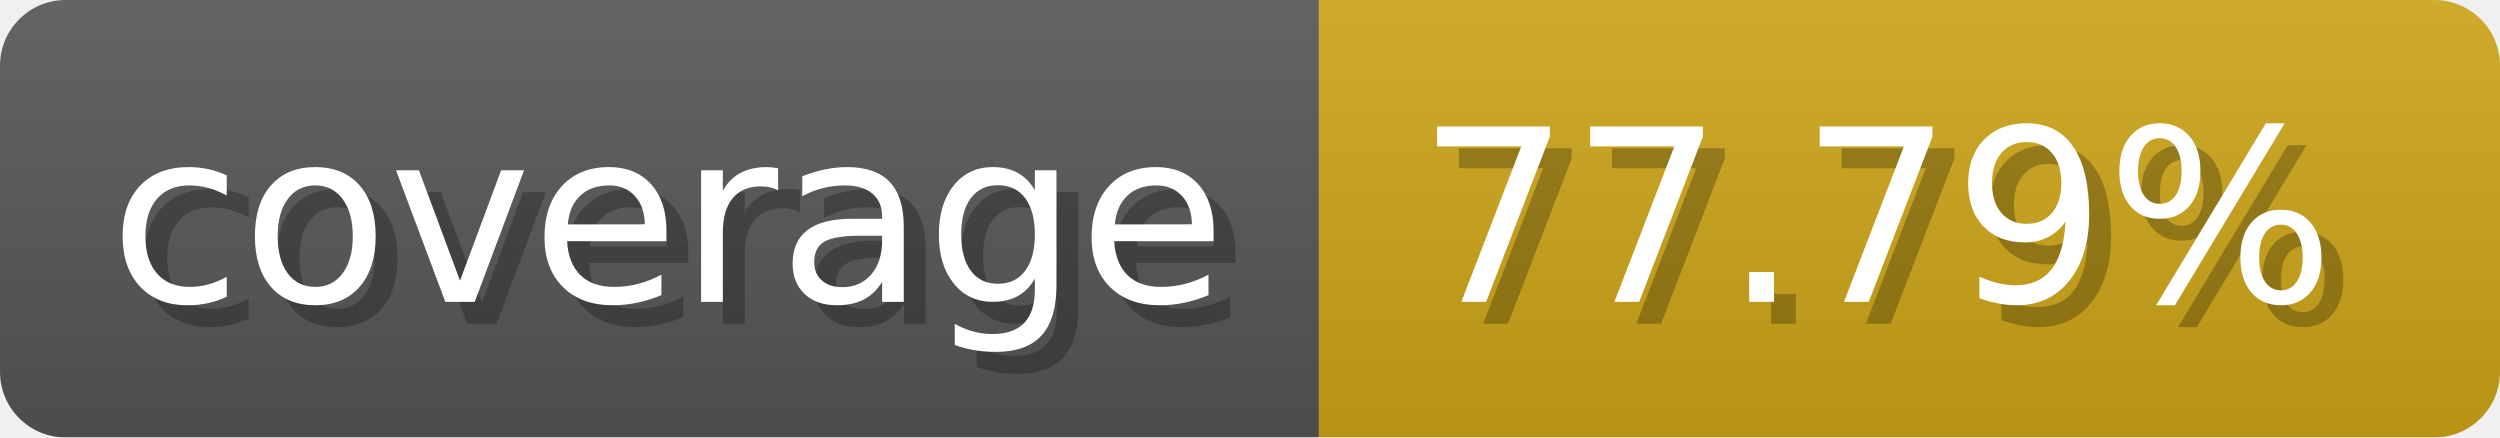
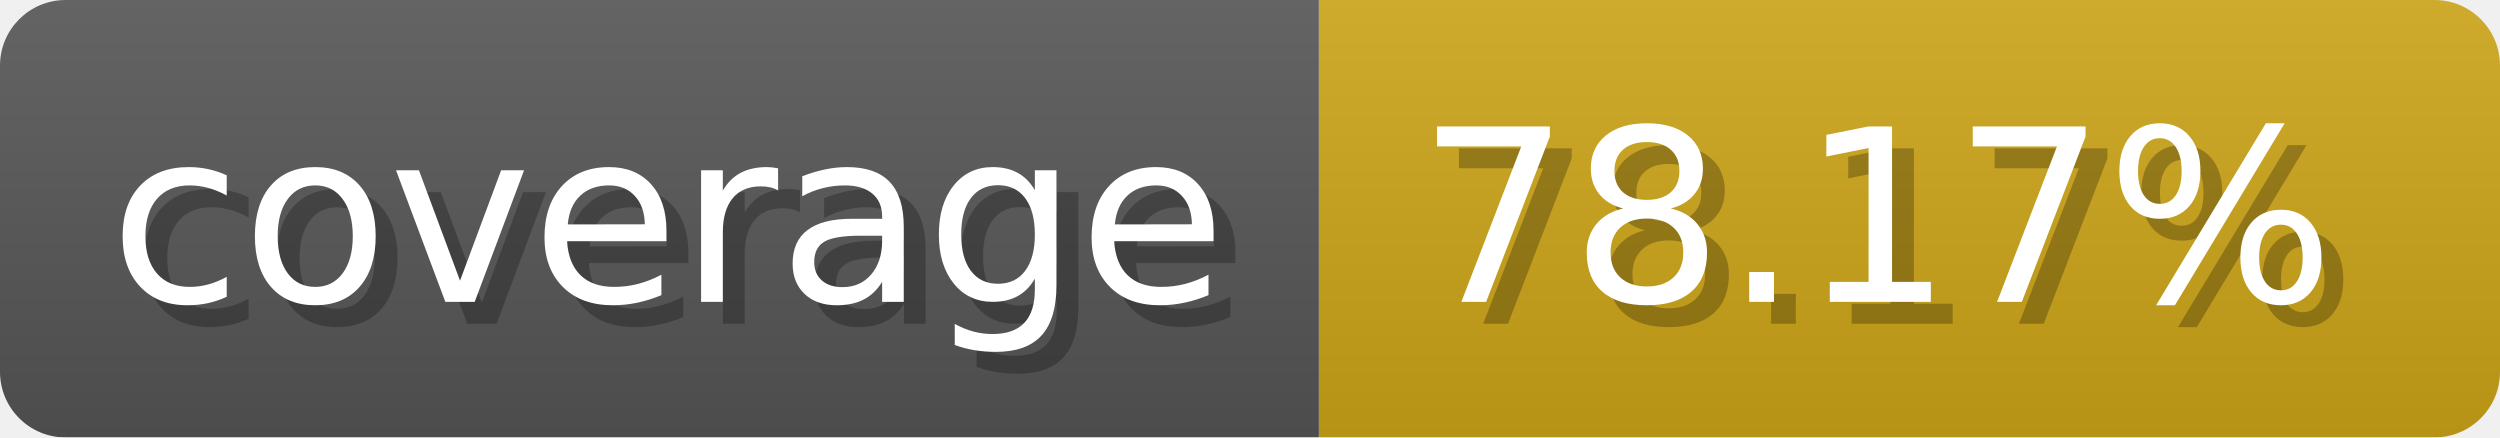
- <svg xmlns="http://www.w3.org/2000/svg" width="114.3" height="20" viewBox="0 0 1143 200" role="img" aria-label="coverage: 77.79%">
+ <svg xmlns="http://www.w3.org/2000/svg" width="114.3" height="20" viewBox="0 0 1143 200" role="img" aria-label="coverage: 78.17%">
  <linearGradient id="a" x2="0" y2="100%">
    <stop offset="0" stop-opacity=".1" stop-color="#EEE" />
    <stop offset="1" stop-opacity=".1" />
  </linearGradient>
  <mask id="m">
    <rect width="1143" height="200" rx="30" fill="#FFF" />
  </mask>
  <g mask="url(#m)">
    <rect width="603" height="200" fill="#555" />
    <rect width="540" height="200" fill="#cba317" x="603" />
    <rect width="1143" height="200" fill="url(#a)" />
  </g>
  <g aria-hidden="true" fill="#fff" text-anchor="start" font-family="Verdana,DejaVu Sans,sans-serif" font-size="110">
    <text x="60" y="148" textLength="503" fill="#000" opacity="0.25">coverage</text>
    <text x="50" y="138" textLength="503">coverage</text>
-     <text x="658" y="148" textLength="440" fill="#000" opacity="0.25">77.79%</text>
-     <text x="648" y="138" textLength="440">77.79%</text>
+     <text x="658" y="148" textLength="440" fill="#000" opacity="0.25">78.17%</text>
+     <text x="648" y="138" textLength="440">78.17%</text>
  </g>
</svg>
